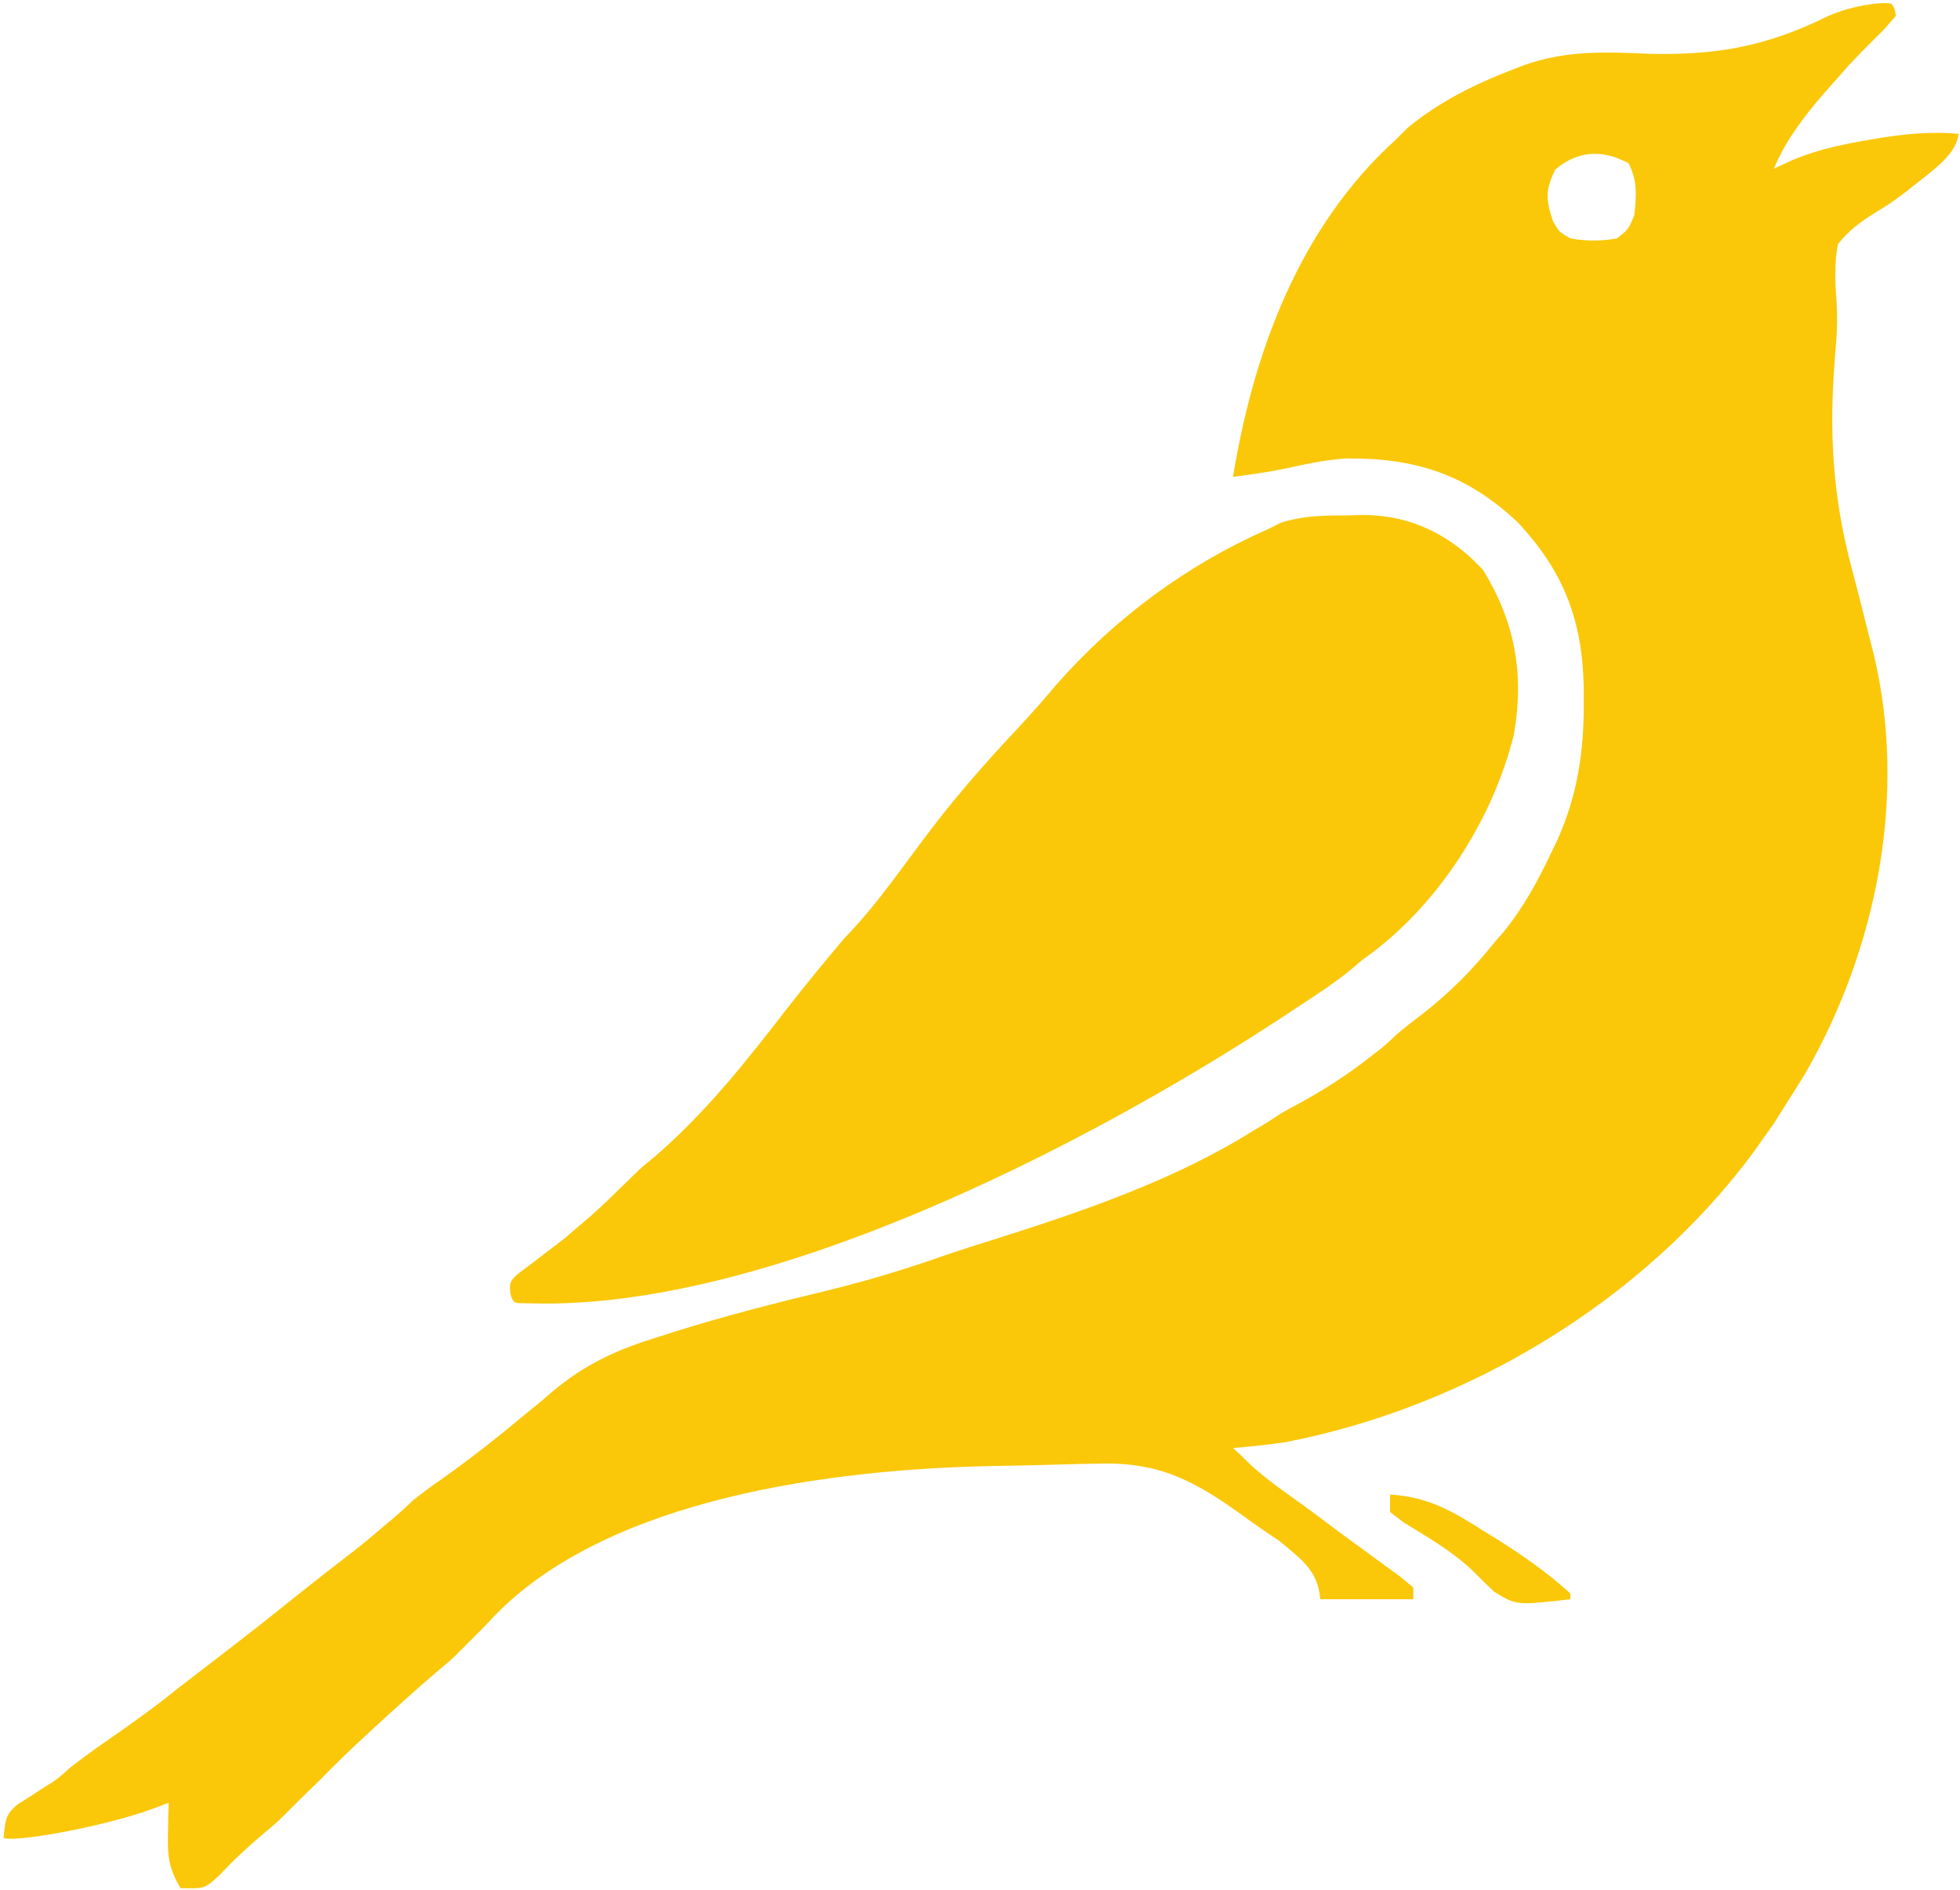
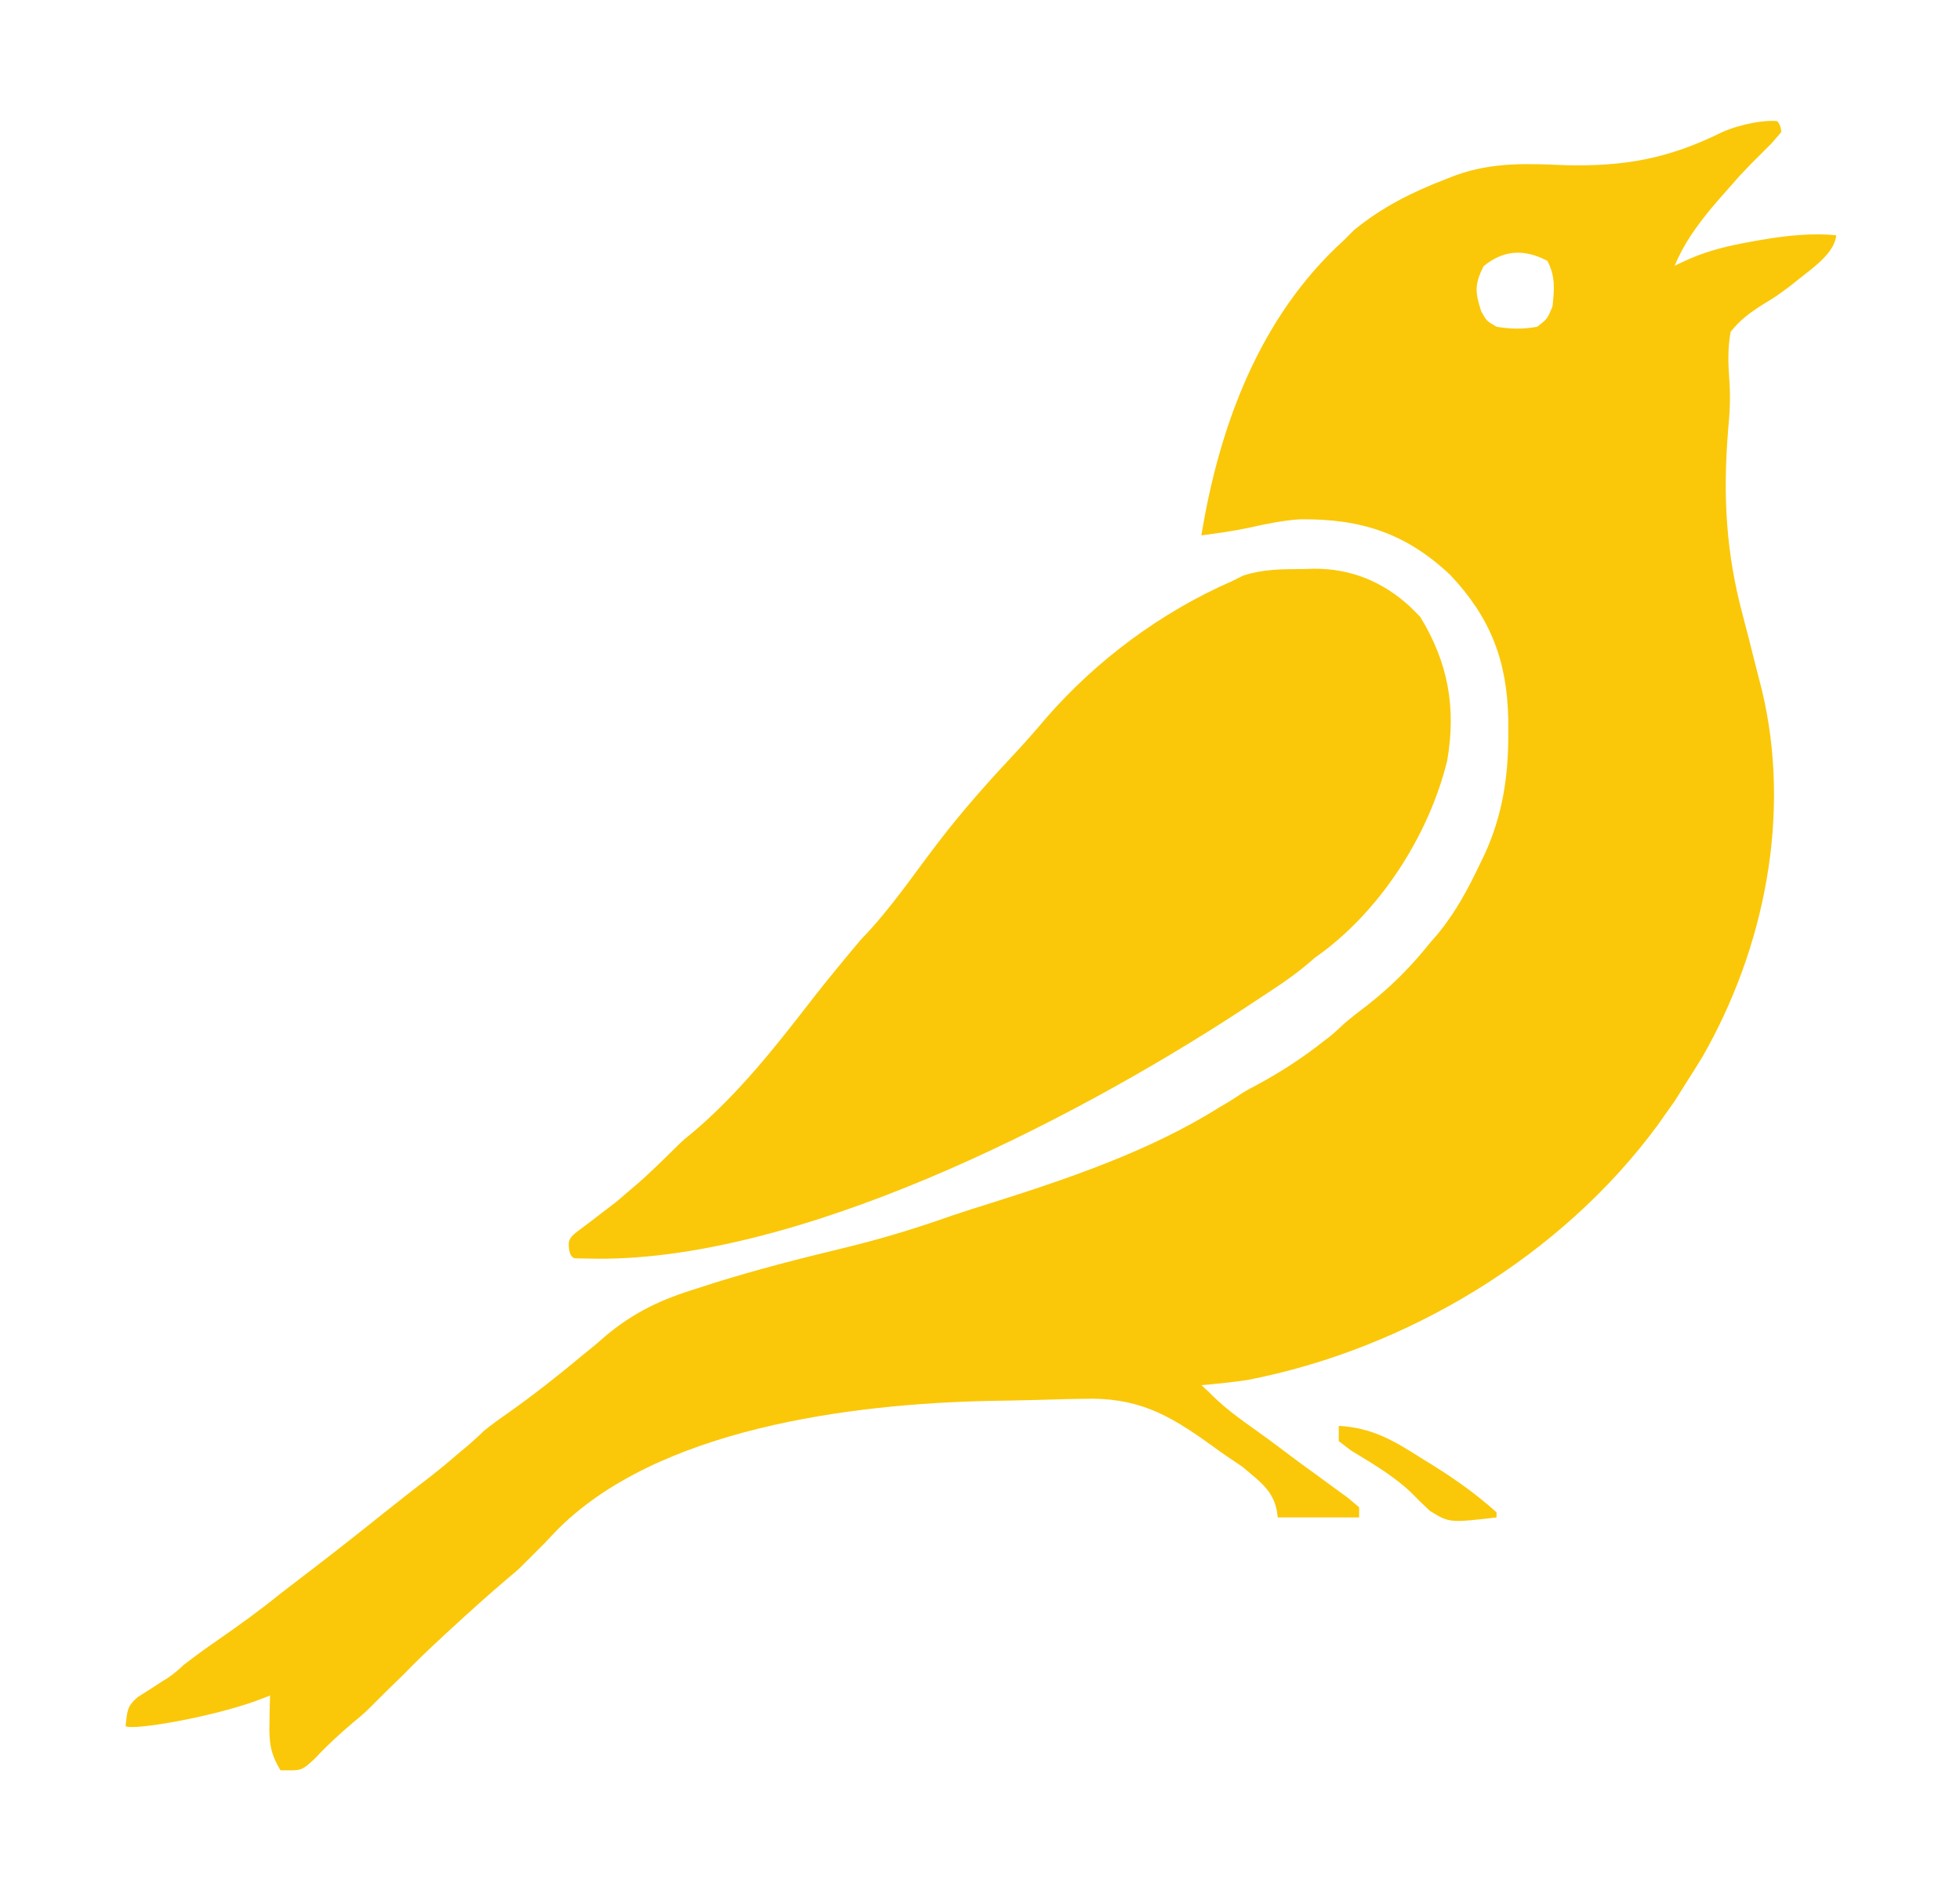
<svg xmlns="http://www.w3.org/2000/svg" viewBox="0 0 337 325" width="337" height="325" version="1.1" id="svg3">
  <defs id="defs3" />
-   <path d="m -0.856,0.604 c 0,0 0.755,0.634 0.805,2.144 L -2,5 -4,7 -6,9 c 0,0 -0.99,1.07 -2.196,2.304 C -10.21,13.632 -11.98,15.53 -13.94,17.88 -16.87,21.47 -19.21,24.74 -21,29 c 0.99,-0.46 1.99,-0.92 3.01,-1.39 3.85,-1.65 7.75,-2.57 11.87,-3.3 0.69,-0.12 1.39,-0.25 2.11,-0.38 C 1.08,23.04 6.455,22.542 10.751,23.036 10.446,25.974 7.54,28.43 4.44,30.81 3.55,31.52 2.67,32.22 1.75,32.95 -1,35 -1,35 -3.66,36.62 -6.22,38.25 -8.11,39.61 -10,42 c -0.6,3.31 -0.49,6.2 -0.25,9.55 0.24,3.38 0.08,6.46 -0.25,9.83 -1.04,12.89 -0.42,24.03 2.92,36.46 0.78,2.91 1.51,5.83 2.24,8.75 0.5,1.98 1,3.95 1.51,5.92 5.79,24.28 0.55,50.65 -11.79,72.11 -1.12,1.81 -2.24,3.6 -3.38,5.38 -0.66,1.05 -1.32,2.1 -2,3.19 -0.66,0.93 -1.32,1.85 -2,2.81 -0.43,0.61 -0.86,1.23 -1.3,1.86 -18.94,25.77 -49.37,44.08 -80.7,50.14 -3.01,0.44 -5.97,0.75 -9,1 0.5,0.45 0.99,0.91 1.5,1.38 3.662,3.789 7.458,6.148 11.56,9.18 0.95,0.71 1.89,1.41 2.87,2.14 1.01,0.76 2.03,1.52 3.07,2.3 1.13,0.82 2.25,1.64 3.38,2.46 1.1,0.8 2.21,1.61 3.31,2.42 1.01,0.73 2.03,1.47 3.07,2.24 0.74,0.62 1.48,1.24 2.24,1.88 v 2 h -16 c -0.398,-4.985 -3.224,-6.814 -7,-10 -2.15,-1.42 -4.23,-2.86 -6.31,-4.38 -8.37,-6.03 -14.45,-9.28 -24.98,-8.93 -0.98,0.02 -1.96,0.03 -2.97,0.05 -2.07,0.05 -4.14,0.1 -6.22,0.17 -3.09,0.09 -6.18,0.14 -9.27,0.19 -26.75,0.57 -65.43,5.32 -85.25,25.78 -0.66,0.7 -1.32,1.4 -2,2.12 l -2,2 -2,2 c -1.29,1.3 -1.29,1.3 -3.19,2.88 -3.92,3.33 -7.72,6.76 -11.5,10.24 -0.54,0.51 -1.09,1.01 -1.65,1.53 -2.55,2.35 -5.02,4.72 -7.43,7.22 C -273,308 -275,310 -275,310 l -2,2 c -1.54,1.52 -1.54,1.52 -3.62,3.25 -2.71,2.28 -5.22,4.59 -7.63,7.19 -2.75,2.56 -2.7,2.258 -6.7,2.258 -2.03,-3.35 -2.27,-5.568 -2.17,-9.448 0,-0.49 0,-0.49 0.05,-2.98 0.02,-0.75 0.05,-1.5 0.07,-2.27 -0.92,0.35 -1.84,0.7 -2.79,1.06 -8.87,3.23 -24.452,5.888 -25.606,4.94 0.35,-2.83 0.176,-3.82 2.396,-5.7 0.8,-0.51 1.61,-1.02 2.44,-1.55 0.8,-0.52 1.6,-1.04 2.43,-1.58 C -316,306 -314,304 -314,304 c 2.2,-1.71 4.4,-3.3 6.69,-4.88 4.21,-2.92 8.33,-5.88 12.31,-9.12 2.06,-1.59 4.12,-3.17 6.19,-4.75 4.87,-3.73 9.69,-7.53 14.47,-11.37 3.07,-2.46 6.18,-4.87 9.3,-7.27 1.87,-1.47 3.68,-2.99 5.48,-4.55 C -257,260 -255,258 -255,258 c 1.55,-1.25 3.17,-2.43 4.81,-3.56 4.94,-3.5 9.64,-7.19 14.29,-11.07 0.96,-0.78 1.91,-1.56 2.9,-2.37 0.64,-0.56 1.29,-1.12 1.95,-1.69 5.67,-4.74 11.08,-7.22 18.11,-9.37 1.04,-0.33 2.07,-0.67 3.14,-1.01 8.39,-2.63 16.88,-4.8 25.43,-6.86 7.25,-1.75 14.22,-3.85 21.25,-6.35 2.5,-0.85 5.01,-1.64 7.52,-2.42 15.39,-4.87 31.48,-10.29 45.22,-18.95 4.106,-2.329 3.394,-2.328 7.07,-4.23 4.91,-2.64 9.33,-5.5 13.68,-8.98 C -88,180 -86,178 -86,178 c 1.47,-1.26 3.01,-2.46 4.56,-3.62 4.78,-3.74 8.66,-7.65 12.44,-12.38 0.5,-0.58 1,-1.16 1.52,-1.75 3.45,-4.21 5.9,-8.79 8.23,-13.69 0.29,-0.61 0.59,-1.21 0.89,-1.84 3.6,-7.84 4.73,-15.58 4.67,-24.16 0,-0.83 -0.01,-1.66 -0.01,-2.52 -0.23,-11.39 -3.49,-19.88 -11.37,-28.24 -8.75,-8.25 -17.6,-11.09 -29.54,-10.96 -3.41,0.23 -6.68,0.91 -10.01,1.65 -3.12,0.67 -6.23,1.1 -9.38,1.51 3.54,-21.61 11.48,-43.02 28,-58 l 2,-2 c 5.45,-4.48 11.43,-7.47 18,-10 0.35,-0.14 0.35,-0.14 2.11,-0.82 7.24,-2.54 13.8,-2.26 21.39,-1.93 11.64,0.29 20.31,-1.3 30.7,-6.43 3.84,-1.75 8.849,-2.518 10.944,-2.216 z M -58.56,29.12 c -1.78,3.56 -1.66,5.13 -0.44,8.88 1.06,1.88 1.06,1.88 3,3 2.76,0.47 5.25,0.5 8,0 2,-1.56 2,-1.56 3,-4 0.36,-3.4 0.59,-5.86 -1,-8.94 -4.6,-2.44 -8.71,-2.13 -12.56,1.06 z" fill="#fac809" transform="translate(326)" id="path1" />
-   <path d="m 0,0 c 0.38,-0.01 0.38,-0.01 2.33,-0.07 7.22,-0.04 13.49,2.52 18.86,7.45 l 2,2 c 5.49,8.98 7.09,17.83 5.31,28.24 C 24.86,52.49 15.112,67.58 2.492,76.38 0.067,78.487 -1.004,79.337 -3.88,81.35 c -0.87,0.59 -1.74,1.17 -2.64,1.77 -0.94,0.62 -1.88,1.24 -2.86,1.88 -0.96,0.63 -1.92,1.27 -2.91,1.92 -33.31,21.73 -87.67,49.72 -128.09,48.58 -0.84,-0.02 -1.69,-0.04 -2.56,-0.05 -1.425,-0.382 -1.165,-3.221 -1.165,-3.221 0.359,-1.266 1.265,-1.719 3.915,-3.729 0.91,-0.7 1.82,-1.4 2.76,-2.12 0.86,-0.66 1.73,-1.32 2.62,-2 1.17,-1 2.34,-2 3.5,-3 2.5,-2 8.5,-8 8.5,-8 1.4,-1.34 1.4,-1.34 3.37,-2.94 8.8,-7.52 15.9,-16.51 22.94,-25.62 3.18,-4.1 6.48,-8.07 9.81,-12.04 5.975,-6.118 10.596,-13.197 15.81,-19.9 0.49,-0.62 0.97,-1.23 1.47,-1.87 4.15,-5.2 8.56,-10.11 13.11,-14.96 2.08,-2.24 4.08,-4.52 6.05,-6.86 9.96,-11.4 22.57,-20.74 36.44,-26.81 0.73,-0.37 1.47,-0.73 2.23,-1.11 C -7.7,0.02 -4.06,0.01 0,0 Z" fill="#fac809" transform="translate(231.8125,88.625)" id="path2" />
-   <path d="M0 0 C6.47 0.38 10.67 2.8 16.06 6.25 C16.45 6.49 16.45 6.49 18.42 7.7 C22.91 10.51 27.06 13.45 31 17 C31 17.33 31 17.66 31 18 C21.75 19.07 21.75 19.07 17.91 16.72 C16.64 15.54 15.4 14.32 14.19 13.08 C10.65 9.72 6.48 7.35 2.34 4.8 C1.57 4.2 0.8 3.61 0 3 C0 2.01 0 1.02 0 0 Z " fill="#FAC809" transform="translate(239,257)" id="path3" />
+   <g transform="translate(21.0625,20.3125) scale(0.875)" id="logo">
+     <path d="m -0.856,0.604 c 0,0 0.755,0.634 0.805,2.144 L -2,5 -4,7 -6,9 c 0,0 -0.99,1.07 -2.196,2.304 C -10.21,13.632 -11.98,15.53 -13.94,17.88 -16.87,21.47 -19.21,24.74 -21,29 c 0.99,-0.46 1.99,-0.92 3.01,-1.39 3.85,-1.65 7.75,-2.57 11.87,-3.3 0.69,-0.12 1.39,-0.25 2.11,-0.38 C 1.08,23.04 6.455,22.542 10.751,23.036 10.446,25.974 7.54,28.43 4.44,30.81 3.55,31.52 2.67,32.22 1.75,32.95 -1,35 -1,35 -3.66,36.62 -6.22,38.25 -8.11,39.61 -10,42 c -0.6,3.31 -0.49,6.2 -0.25,9.55 0.24,3.38 0.08,6.46 -0.25,9.83 -1.04,12.89 -0.42,24.03 2.92,36.46 0.78,2.91 1.51,5.83 2.24,8.75 0.5,1.98 1,3.95 1.51,5.92 5.79,24.28 0.55,50.65 -11.79,72.11 -1.12,1.81 -2.24,3.6 -3.38,5.38 -0.66,1.05 -1.32,2.1 -2,3.19 -0.66,0.93 -1.32,1.85 -2,2.81 -0.43,0.61 -0.86,1.23 -1.3,1.86 -18.94,25.77 -49.37,44.08 -80.7,50.14 -3.01,0.44 -5.97,0.75 -9,1 0.5,0.45 0.99,0.91 1.5,1.38 3.662,3.789 7.458,6.148 11.56,9.18 0.95,0.71 1.89,1.41 2.87,2.14 1.01,0.76 2.03,1.52 3.07,2.3 1.13,0.82 2.25,1.64 3.38,2.46 1.1,0.8 2.21,1.61 3.31,2.42 1.01,0.73 2.03,1.47 3.07,2.24 0.74,0.62 1.48,1.24 2.24,1.88 v 2 h -16 c -0.398,-4.985 -3.224,-6.814 -7,-10 -2.15,-1.42 -4.23,-2.86 -6.31,-4.38 -8.37,-6.03 -14.45,-9.28 -24.98,-8.93 -0.98,0.02 -1.96,0.03 -2.97,0.05 -2.07,0.05 -4.14,0.1 -6.22,0.17 -3.09,0.09 -6.18,0.14 -9.27,0.19 -26.75,0.57 -65.43,5.32 -85.25,25.78 -0.66,0.7 -1.32,1.4 -2,2.12 l -2,2 -2,2 c -1.29,1.3 -1.29,1.3 -3.19,2.88 -3.92,3.33 -7.72,6.76 -11.5,10.24 -0.54,0.51 -1.09,1.01 -1.65,1.53 -2.55,2.35 -5.02,4.72 -7.43,7.22 C -273,308 -275,310 -275,310 l -2,2 c -1.54,1.52 -1.54,1.52 -3.62,3.25 -2.71,2.28 -5.22,4.59 -7.63,7.19 -2.75,2.56 -2.7,2.258 -6.7,2.258 -2.03,-3.35 -2.27,-5.568 -2.17,-9.448 0,-0.49 0,-0.49 0.05,-2.98 0.02,-0.75 0.05,-1.5 0.07,-2.27 -0.92,0.35 -1.84,0.7 -2.79,1.06 -8.87,3.23 -24.452,5.888 -25.606,4.94 0.35,-2.83 0.176,-3.82 2.396,-5.7 0.8,-0.51 1.61,-1.02 2.44,-1.55 0.8,-0.52 1.6,-1.04 2.43,-1.58 C -316,306 -314,304 -314,304 c 2.2,-1.71 4.4,-3.3 6.69,-4.88 4.21,-2.92 8.33,-5.88 12.31,-9.12 2.06,-1.59 4.12,-3.17 6.19,-4.75 4.87,-3.73 9.69,-7.53 14.47,-11.37 3.07,-2.46 6.18,-4.87 9.3,-7.27 1.87,-1.47 3.68,-2.99 5.48,-4.55 C -257,260 -255,258 -255,258 c 1.55,-1.25 3.17,-2.43 4.81,-3.56 4.94,-3.5 9.64,-7.19 14.29,-11.07 0.96,-0.78 1.91,-1.56 2.9,-2.37 0.64,-0.56 1.29,-1.12 1.95,-1.69 5.67,-4.74 11.08,-7.22 18.11,-9.37 1.04,-0.33 2.07,-0.67 3.14,-1.01 8.39,-2.63 16.88,-4.8 25.43,-6.86 7.25,-1.75 14.22,-3.85 21.25,-6.35 2.5,-0.85 5.01,-1.64 7.52,-2.42 15.39,-4.87 31.48,-10.29 45.22,-18.95 4.106,-2.329 3.394,-2.328 7.07,-4.23 4.91,-2.64 9.33,-5.5 13.68,-8.98 C -88,180 -86,178 -86,178 c 1.47,-1.26 3.01,-2.46 4.56,-3.62 4.78,-3.74 8.66,-7.65 12.44,-12.38 0.5,-0.58 1,-1.16 1.52,-1.75 3.45,-4.21 5.9,-8.79 8.23,-13.69 0.29,-0.61 0.59,-1.21 0.89,-1.84 3.6,-7.84 4.73,-15.58 4.67,-24.16 0,-0.83 -0.01,-1.66 -0.01,-2.52 -0.23,-11.39 -3.49,-19.88 -11.37,-28.24 -8.75,-8.25 -17.6,-11.09 -29.54,-10.96 -3.41,0.23 -6.68,0.91 -10.01,1.65 -3.12,0.67 -6.23,1.1 -9.38,1.51 3.54,-21.61 11.48,-43.02 28,-58 l 2,-2 c 5.45,-4.48 11.43,-7.47 18,-10 0.35,-0.14 0.35,-0.14 2.11,-0.82 7.24,-2.54 13.8,-2.26 21.39,-1.93 11.64,0.29 20.31,-1.3 30.7,-6.43 3.84,-1.75 8.849,-2.518 10.944,-2.216 z M -58.56,29.12 c -1.78,3.56 -1.66,5.13 -0.44,8.88 1.06,1.88 1.06,1.88 3,3 2.76,0.47 5.25,0.5 8,0 2,-1.56 2,-1.56 3,-4 0.36,-3.4 0.59,-5.86 -1,-8.94 -4.6,-2.44 -8.71,-2.13 -12.56,1.06 z" fill="#fac809" transform="translate(326)" id="path1" />
+     <path d="m 0,0 c 0.38,-0.01 0.38,-0.01 2.33,-0.07 7.22,-0.04 13.49,2.52 18.86,7.45 l 2,2 c 5.49,8.98 7.09,17.83 5.31,28.24 C 24.86,52.49 15.112,67.58 2.492,76.38 0.067,78.487 -1.004,79.337 -3.88,81.35 c -0.87,0.59 -1.74,1.17 -2.64,1.77 -0.94,0.62 -1.88,1.24 -2.86,1.88 -0.96,0.63 -1.92,1.27 -2.91,1.92 -33.31,21.73 -87.67,49.72 -128.09,48.58 -0.84,-0.02 -1.69,-0.04 -2.56,-0.05 -1.425,-0.382 -1.165,-3.221 -1.165,-3.221 0.359,-1.266 1.265,-1.719 3.915,-3.729 0.91,-0.7 1.82,-1.4 2.76,-2.12 0.86,-0.66 1.73,-1.32 2.62,-2 1.17,-1 2.34,-2 3.5,-3 2.5,-2 8.5,-8 8.5,-8 1.4,-1.34 1.4,-1.34 3.37,-2.94 8.8,-7.52 15.9,-16.51 22.94,-25.62 3.18,-4.1 6.48,-8.07 9.81,-12.04 5.975,-6.118 10.596,-13.197 15.81,-19.9 0.49,-0.62 0.97,-1.23 1.47,-1.87 4.15,-5.2 8.56,-10.11 13.11,-14.96 2.08,-2.24 4.08,-4.52 6.05,-6.86 9.96,-11.4 22.57,-20.74 36.44,-26.81 0.73,-0.37 1.47,-0.73 2.23,-1.11 C -7.7,0.02 -4.06,0.01 0,0 Z" fill="#fac809" transform="translate(231.8125,88.625)" id="path2" />
+     <path d="M0 0 C6.47 0.38 10.67 2.8 16.06 6.25 C16.45 6.49 16.45 6.49 18.42 7.7 C22.91 10.51 27.06 13.45 31 17 C31 17.33 31 17.66 31 18 C21.75 19.07 21.75 19.07 17.91 16.72 C16.64 15.54 15.4 14.32 14.19 13.08 C10.65 9.72 6.48 7.35 2.34 4.8 C1.57 4.2 0.8 3.61 0 3 C0 2.01 0 1.02 0 0 Z " fill="#FAC809" transform="translate(239,257)" id="path3" />
+   </g>
</svg>
